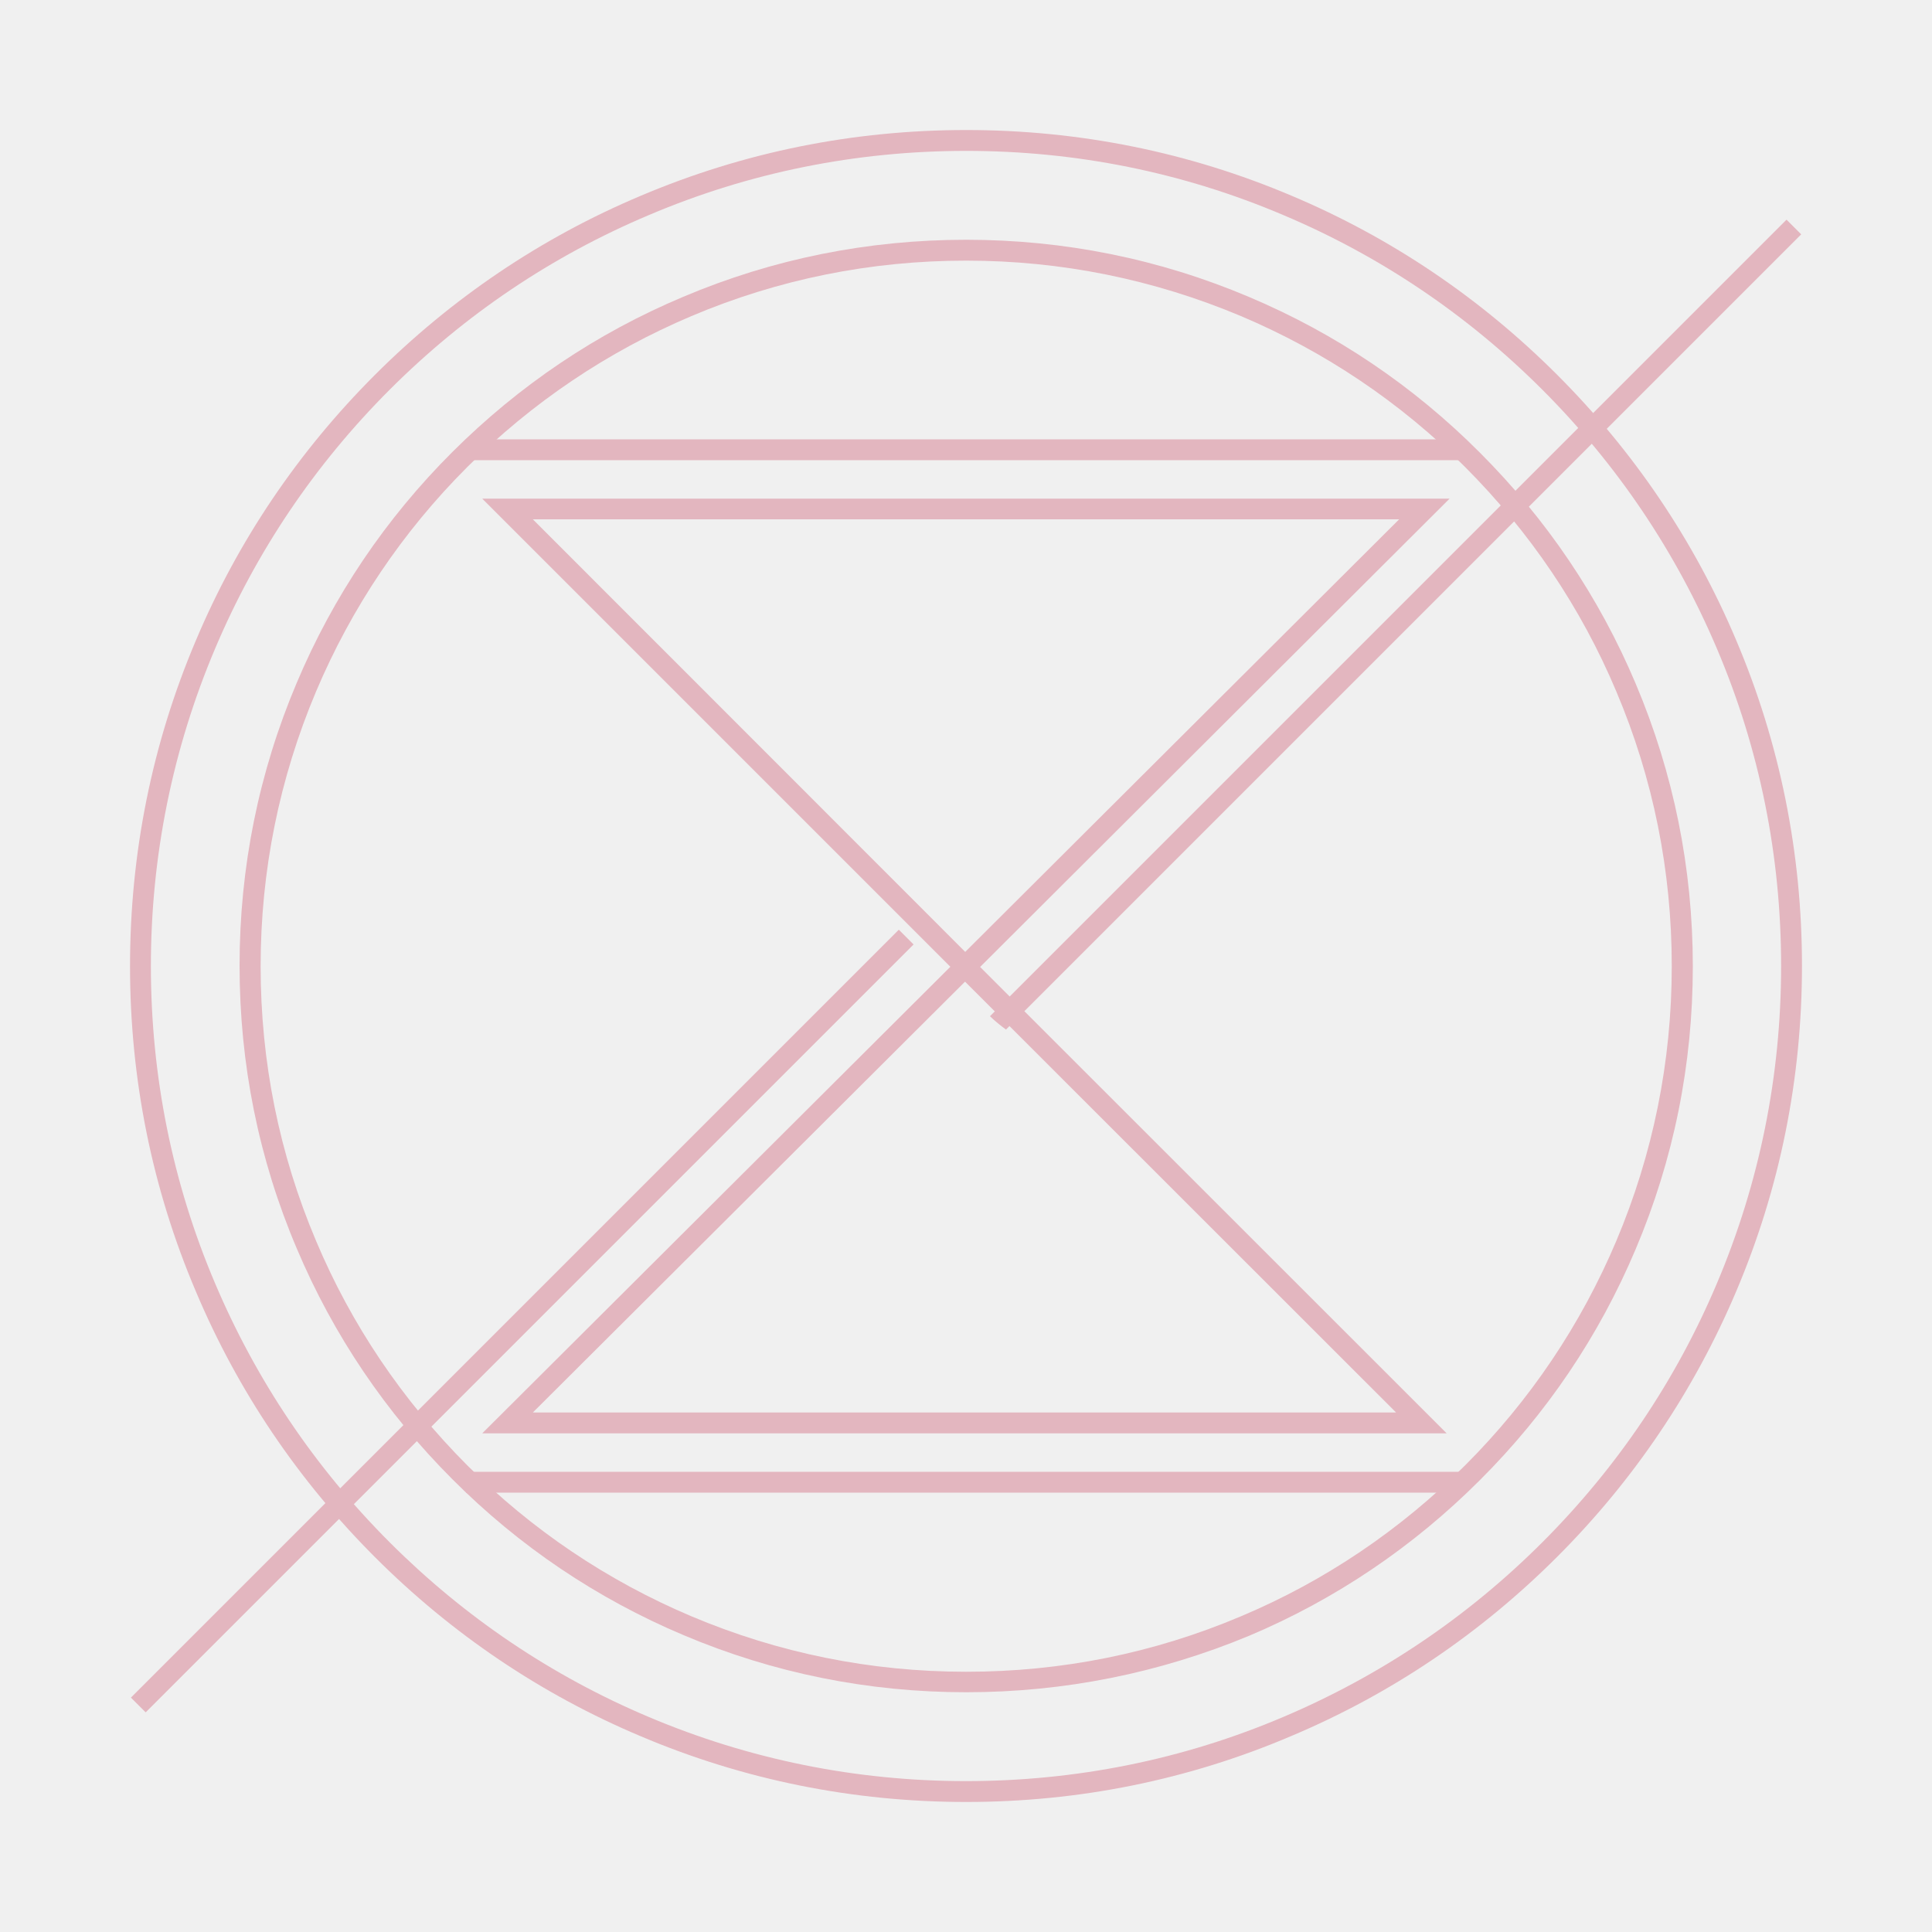
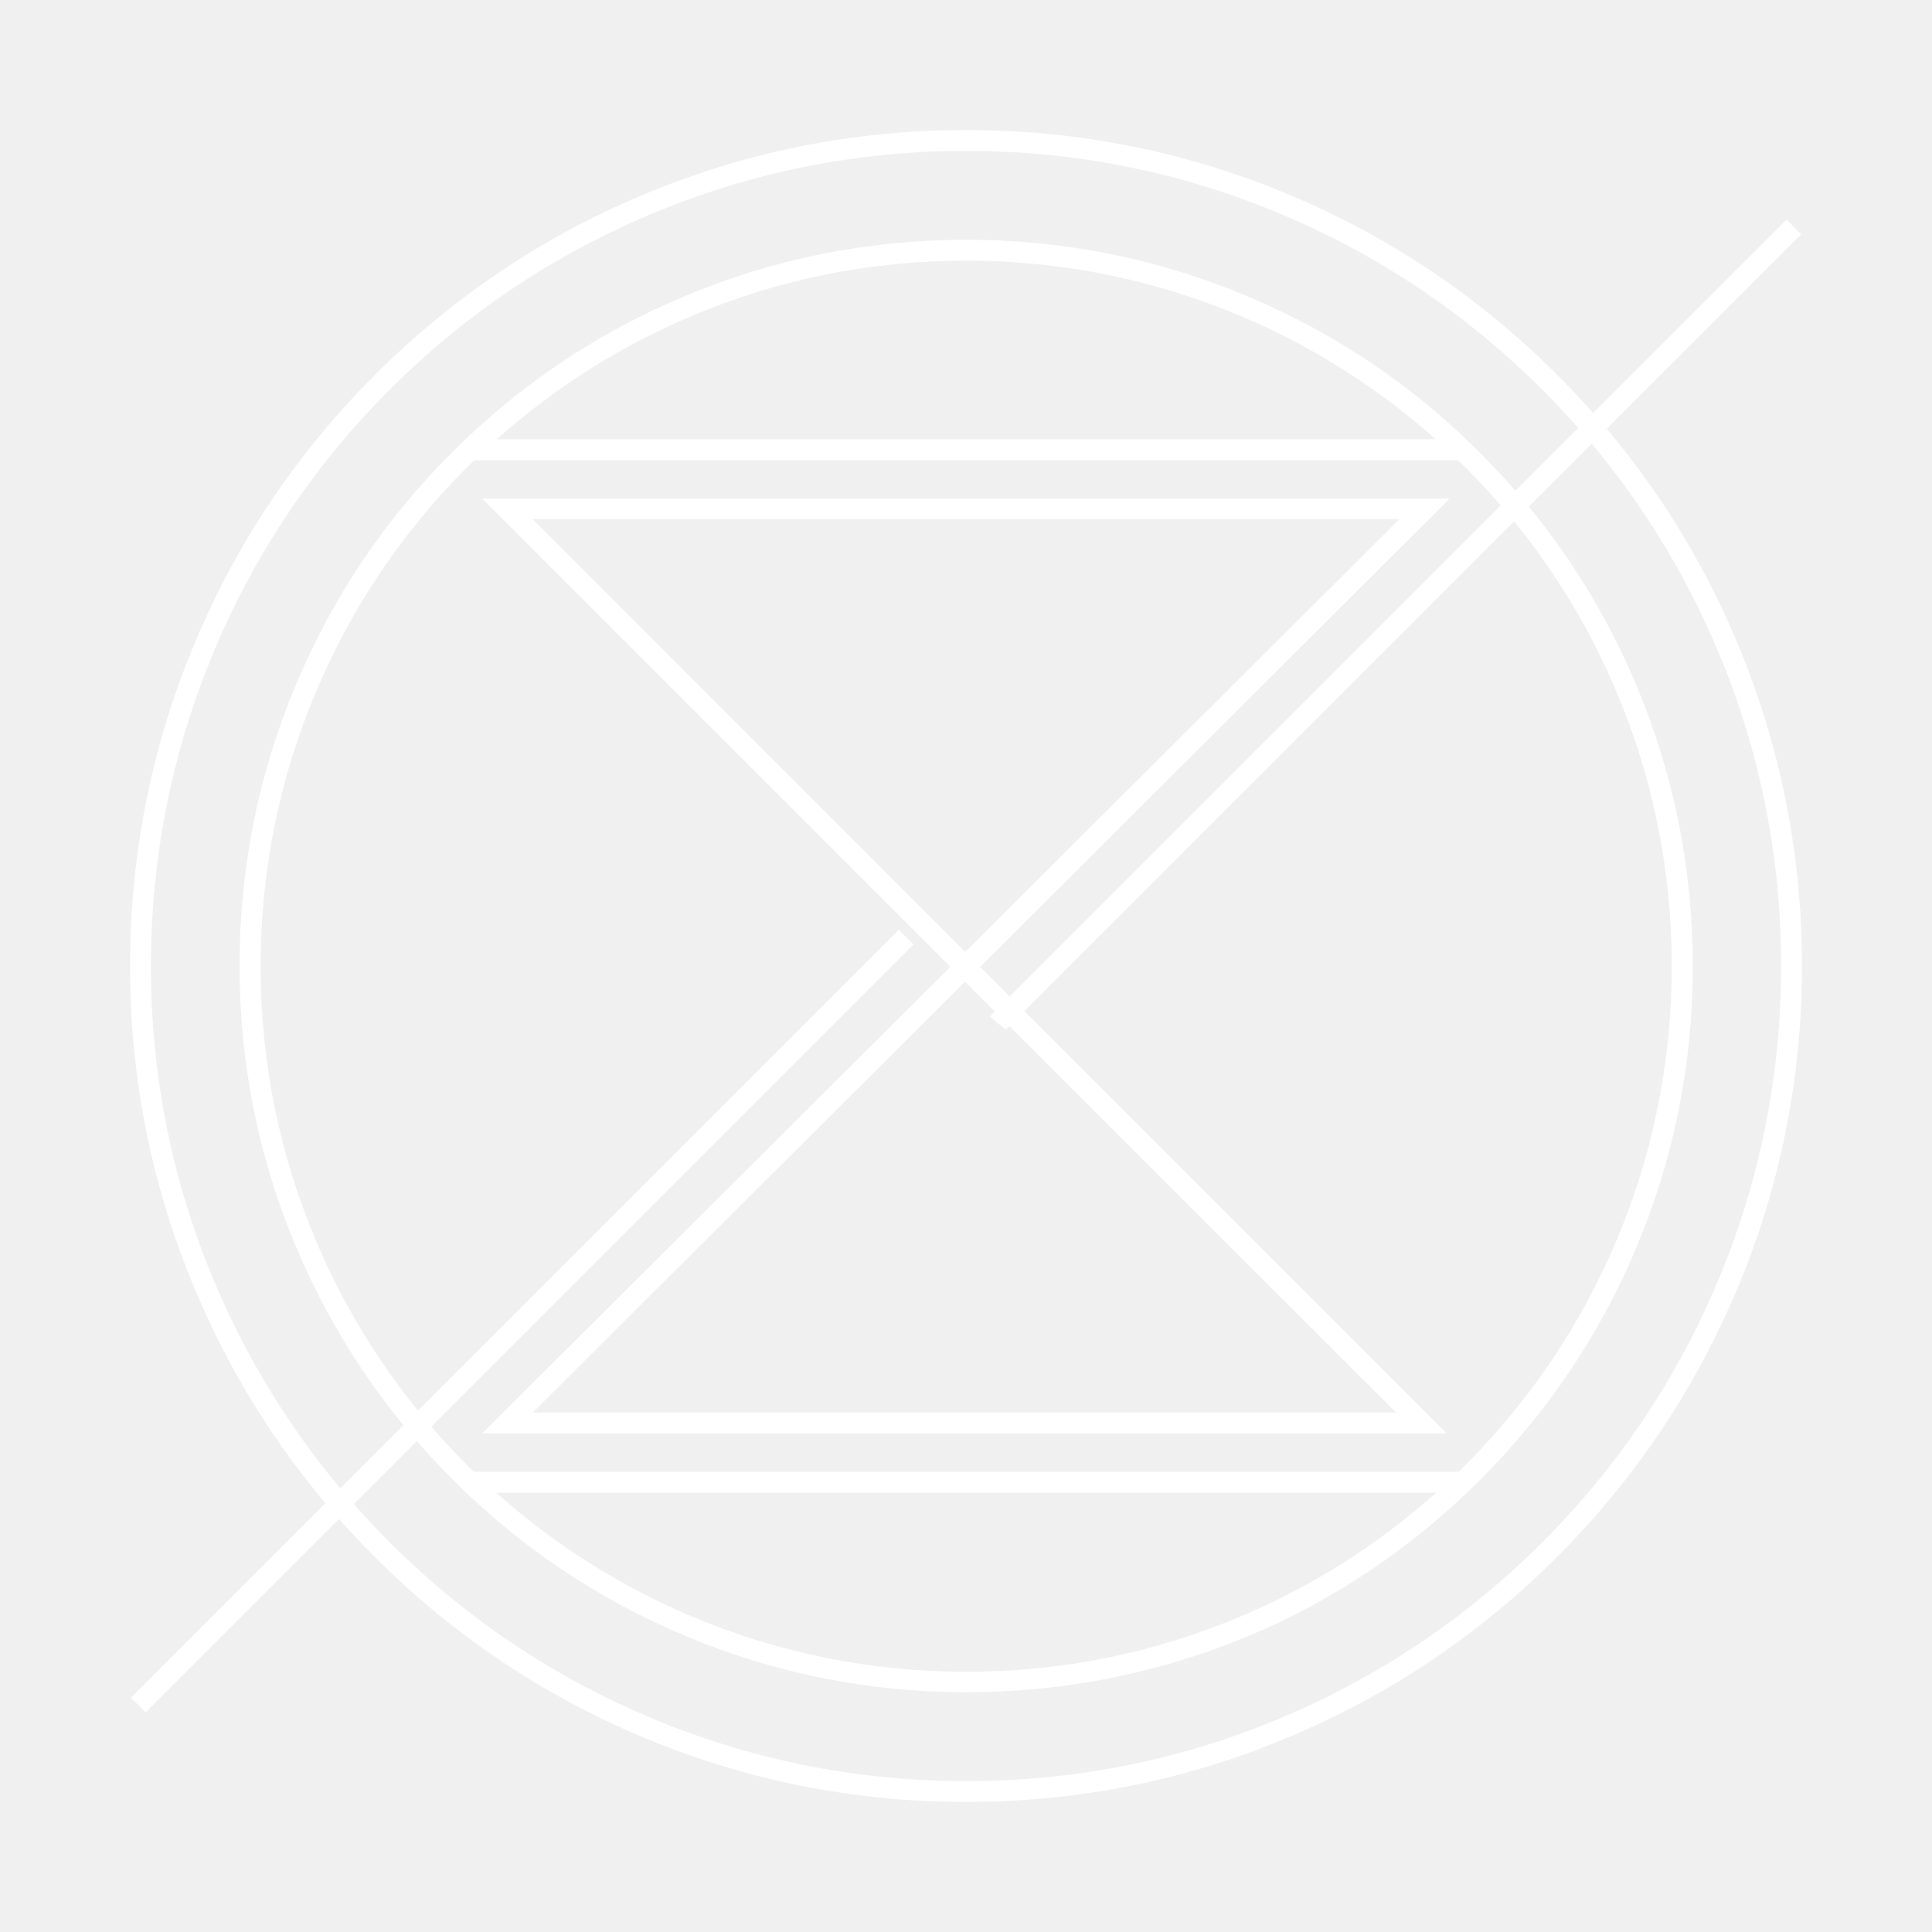
<svg xmlns="http://www.w3.org/2000/svg" version="1.1" id="Layer_1" x="0px" y="0px" viewBox="-194 -104 1000 1000" enable-background="new -194 -104 1000 1000" xml:space="preserve">
  <g>
    <g>
-       <path fill="#E3B6BF" d="M554.8,637.9H55.6l242.3-241.5L55.6,154.1h500.7L313.3,396.5L554.8,637.9z M81.8,627.1h446.8L305.5,404.1    L81.8,627.1z M305.6,388.7l224.6-223.9H81.8L305.6,388.7z" />
+       <path fill="#FFF" d="M554.8,637.9H55.6l242.3-241.5L55.6,154.1h500.7L313.3,396.5L554.8,637.9z M81.8,627.1h446.8L305.5,404.1    L81.8,627.1z M305.6,388.7l224.6-223.9H81.8L305.6,388.7z" />
    </g>
    <g>
      <g>
-         <rect x="47.2" y="123.4" fill="#E3B6BF" width="517.7" height="10.8" />
+         <rect x="47.2" y="123.4" fill="#FFF" width="517.7" height="10.8" />
      </g>
      <g>
-         <rect x="47.2" y="657.8" fill="#E3B6BF" width="517.7" height="10.8" />
+         <rect x="47.2" y="657.8" fill="#FFF" width="517.7" height="10.8" />
      </g>
    </g>
    <g>
-       <path fill="#E3B6BF" d="M306.1,771.9c-50.7,0-99.9-9.9-146.4-29.6c-44.8-18.9-85-46-119.5-80.6C5.7,627.2-21.5,587-40.4,542.2    C-60.1,495.9-70,446.7-70,395.8c0-50.7,9.9-99.9,29.6-146.4c18.9-44.8,46-85,80.6-119.5s74.7-61.5,119.5-80.3    C206,30,255.2,20.1,306.1,20.1c50.7,0,99.9,9.9,146.4,29.6c44.8,18.9,85,46,119.5,80.6c34.5,34.5,61.7,74.7,80.6,119.5    c19.6,46.3,29.6,95.5,29.6,146.4c0,50.7-9.9,99.9-29.6,146.4c-18.9,44.8-46,85-80.6,119.5c-34.5,34.5-74.7,61.7-119.5,80.6    C406,762,356.8,771.9,306.1,771.9z M306.1,30.9c-49.3,0-97.1,9.6-142.2,28.7C120.4,78,81.4,104.3,47.8,137.8    C14.3,171.3-12,210.4-30.4,253.9c-19,45-28.7,92.8-28.7,142.2s9.6,97.1,28.7,142.2c18.3,43.5,44.7,82.5,78.2,116.1    c33.5,33.5,72.6,59.8,116.1,78.2c45,19,92.8,28.7,142.2,28.7s97.1-9.6,142.2-28.7c43.5-18.3,82.5-44.7,116.1-78.2    c33.5-33.5,59.8-72.6,78.2-116.1c19-45,28.7-92.8,28.7-142.2s-9.6-97.1-28.7-142.2c-18.3-43.5-44.7-82.5-78.2-116.1    c-33.5-33.5-72.6-59.8-116.1-78.2C403.1,40.6,355.3,30.9,306.1,30.9z" />
+       <path fill="#FFF" d="M306.1,771.9c-50.7,0-99.9-9.9-146.4-29.6c-44.8-18.9-85-46-119.5-80.6C5.7,627.2-21.5,587-40.4,542.2    C-60.1,495.9-70,446.7-70,395.8c0-50.7,9.9-99.9,29.6-146.4c18.9-44.8,46-85,80.6-119.5s74.7-61.5,119.5-80.3    C206,30,255.2,20.1,306.1,20.1c50.7,0,99.9,9.9,146.4,29.6c44.8,18.9,85,46,119.5,80.6c34.5,34.5,61.7,74.7,80.6,119.5    c19.6,46.3,29.6,95.5,29.6,146.4c0,50.7-9.9,99.9-29.6,146.4c-18.9,44.8-46,85-80.6,119.5c-34.5,34.5-74.7,61.7-119.5,80.6    C406,762,356.8,771.9,306.1,771.9z M306.1,30.9c-49.3,0-97.1,9.6-142.2,28.7C120.4,78,81.4,104.3,47.8,137.8    C14.3,171.3-12,210.4-30.4,253.9c-19,45-28.7,92.8-28.7,142.2s9.6,97.1,28.7,142.2c18.3,43.5,44.7,82.5,78.2,116.1    c33.5,33.5,72.6,59.8,116.1,78.2c45,19,92.8,28.7,142.2,28.7s97.1-9.6,142.2-28.7c43.5-18.3,82.5-44.7,116.1-78.2    c33.5-33.5,59.8-72.6,78.2-116.1c19-45,28.7-92.8,28.7-142.2s-9.6-97.1-28.7-142.2c-18.3-43.5-44.7-82.5-78.2-116.1    c-33.5-33.5-72.6-59.8-116.1-78.2C403.1,40.6,355.3,30.9,306.1,30.9z" />
    </g>
    <g>
-       <path fill="#E3B6BF" d="M306.1,828.7c-58.4,0-115.1-11.4-168.4-34C86.1,773,39.8,741.7,0.1,702c-39.7-39.7-71-86-92.7-137.5    c-22.7-53.3-34.1-110.1-34.1-168.4c0-58.4,11.4-115.1,34-168.4C-71,176.1-39.7,129.8,0,90.1s86-71,137.5-92.7    C191-25.3,247.6-36.7,306.1-36.7s115.1,11.4,168.4,34C526,19,572.3,50.3,612,90s71,86,92.7,137.5c22.6,53.3,34,110.1,34,168.4    c0,58.4-11.4,115.1-34,168.4c-21.8,51.5-53,97.8-92.7,137.5c-39.7,39.7-86,71-137.5,92.7C421.1,817.3,364.4,828.7,306.1,828.7z     M306.1-25.9c-56.9,0-112.2,11.1-164.2,33.2C91.6,28.5,46.5,58.9,7.7,97.7s-69.2,83.9-90.4,134.1c-22,52-33.2,107.3-33.2,164.2    s11.1,112.2,33.2,164.2c21.3,50.2,51.6,95.3,90.4,134.1c38.8,38.8,83.9,69.2,134.1,90.4c52,22,107.3,33.2,164.2,33.2    s112.2-11.1,164.2-33.2c50.2-21.3,95.3-51.6,134.1-90.4c38.8-38.8,69.2-83.9,90.4-134.1c22-52,33.2-107.3,33.2-164.2    s-11.1-112.2-33.2-164.2c-21.3-50.2-51.6-95.3-90.4-134.1c-38.8-38.8-83.9-69.2-134.1-90.4C418.2-14.8,363-25.9,306.1-25.9z" />
+       <path fill="#FFF" d="M306.1,828.7c-58.4,0-115.1-11.4-168.4-34C86.1,773,39.8,741.7,0.1,702c-39.7-39.7-71-86-92.7-137.5    c-22.7-53.3-34.1-110.1-34.1-168.4c0-58.4,11.4-115.1,34-168.4C-71,176.1-39.7,129.8,0,90.1s86-71,137.5-92.7    C191-25.3,247.6-36.7,306.1-36.7s115.1,11.4,168.4,34C526,19,572.3,50.3,612,90s71,86,92.7,137.5c22.6,53.3,34,110.1,34,168.4    c0,58.4-11.4,115.1-34,168.4c-21.8,51.5-53,97.8-92.7,137.5c-39.7,39.7-86,71-137.5,92.7C421.1,817.3,364.4,828.7,306.1,828.7z     M306.1-25.9c-56.9,0-112.2,11.1-164.2,33.2C91.6,28.5,46.5,58.9,7.7,97.7s-69.2,83.9-90.4,134.1c-22,52-33.2,107.3-33.2,164.2    s11.1,112.2,33.2,164.2c21.3,50.2,51.6,95.3,90.4,134.1c38.8,38.8,83.9,69.2,134.1,90.4c52,22,107.3,33.2,164.2,33.2    s112.2-11.1,164.2-33.2c50.2-21.3,95.3-51.6,134.1-90.4c38.8-38.8,69.2-83.9,90.4-134.1c22-52,33.2-107.3,33.2-164.2    s-11.1-112.2-33.2-164.2c-21.3-50.2-51.6-95.3-90.4-134.1c-38.8-38.8-83.9-69.2-134.1-90.4C418.2-14.8,363-25.9,306.1-25.9z" />
    </g>
    <g>
      <g>
-         <rect x="70.9" y="298.8" transform="matrix(-0.7071 -0.7071 0.7071 -0.7071 -279.7469 1043.724)" fill="#E3B6BF" width="10.8" height="562.1" />
+         <rect x="70.9" y="298.8" transform="matrix(-0.7071 -0.7071 0.7071 -0.7071 -279.7469 1043.724)" fill="#FFF" width="10.8" height="562.1" />
      </g>
      <g>
-         <path fill="#E3B6BF" d="M730.7,9.7L318.4,422c2.6,2.5,5.4,4.8,8.3,6.9L738.3,17.3L730.7,9.7z" />
+         <path fill="#FFF" d="M730.7,9.7L318.4,422c2.6,2.5,5.4,4.8,8.3,6.9L738.3,17.3L730.7,9.7z" />
      </g>
    </g>
  </g>
</svg>
